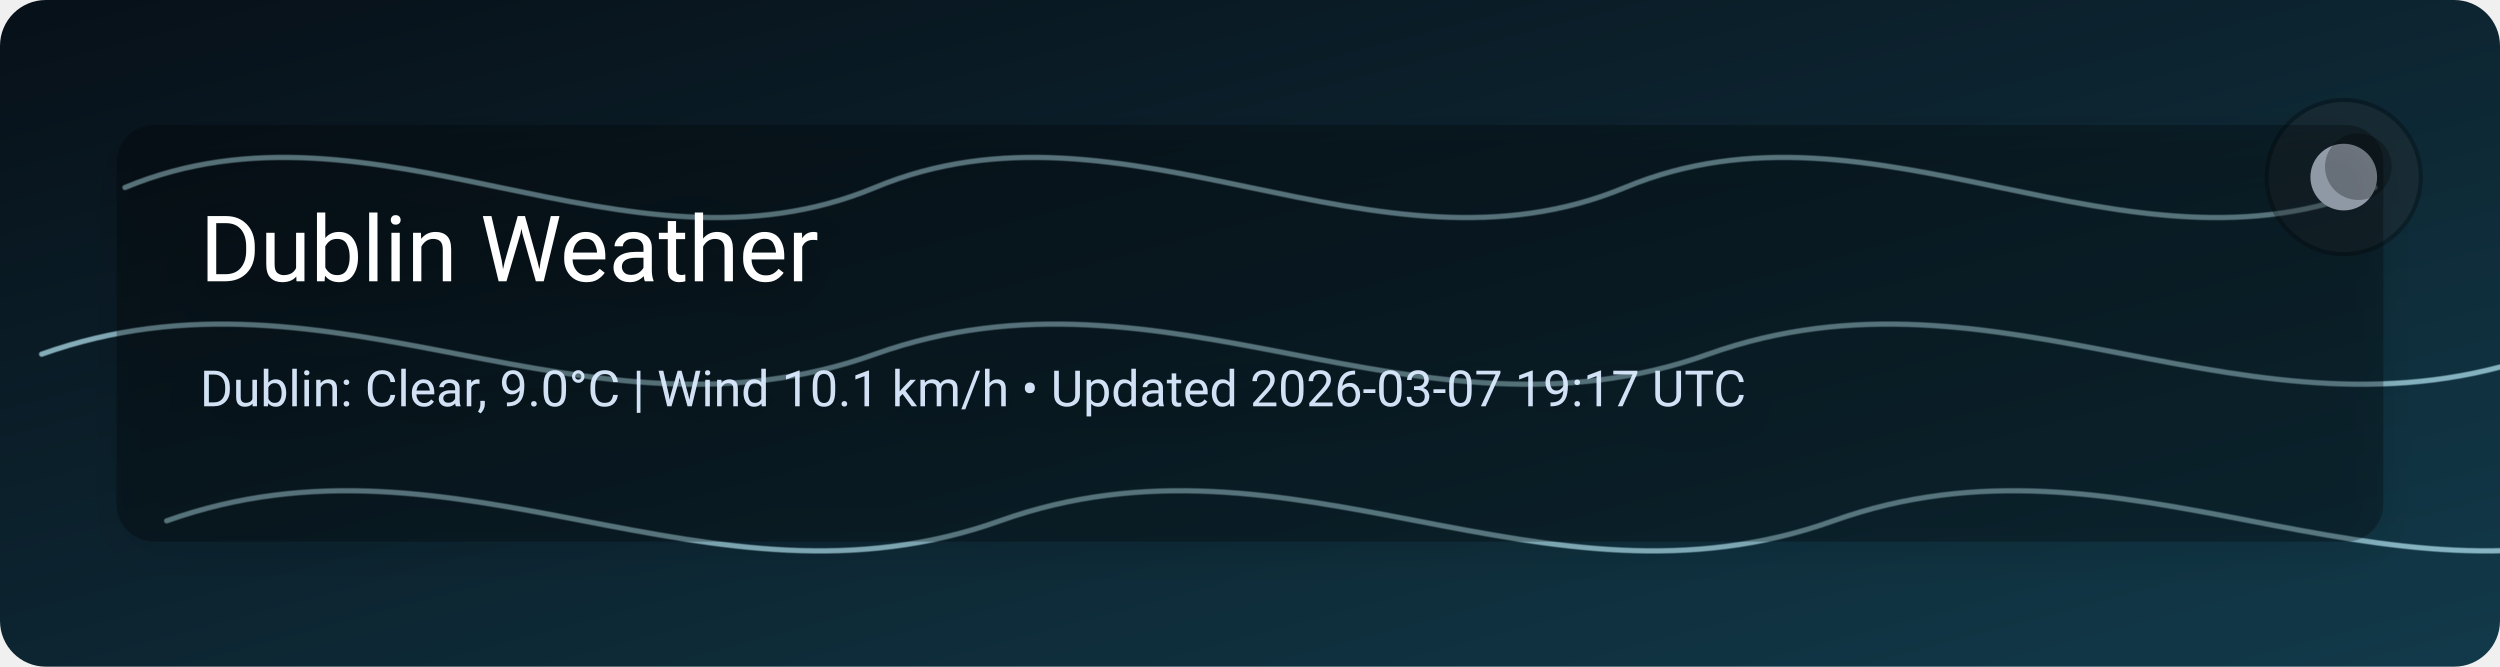
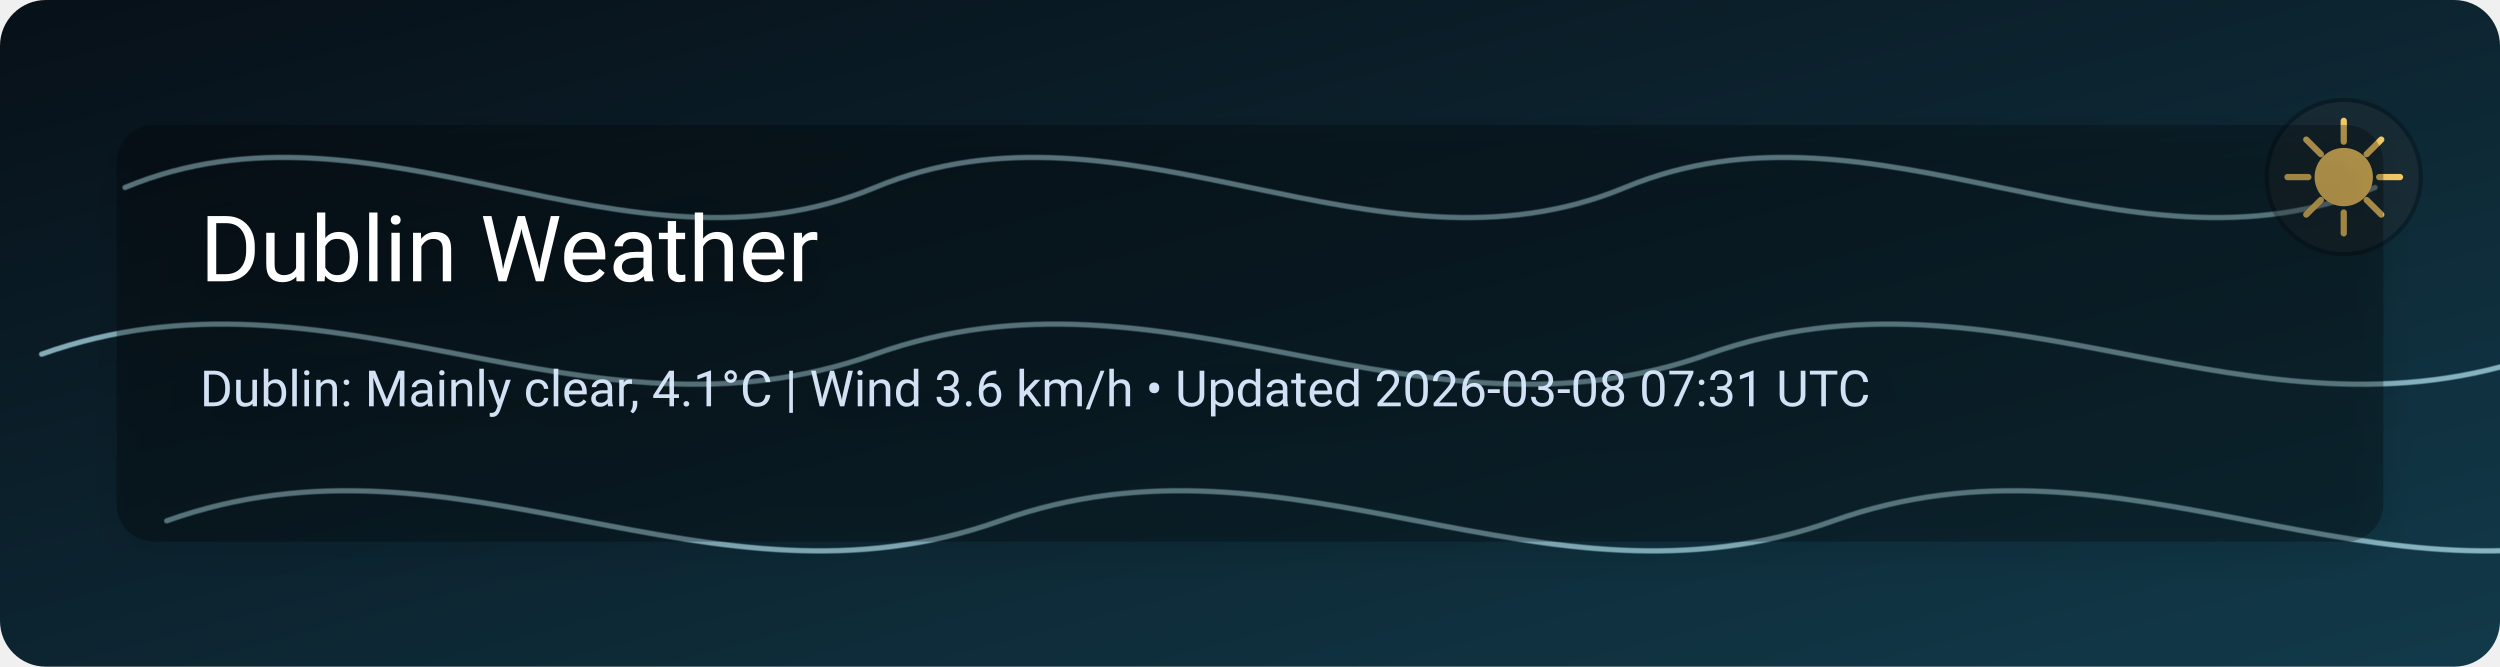
<svg xmlns="http://www.w3.org/2000/svg" width="1200" height="320" viewBox="0 0 1200 320">
  <defs>
    <linearGradient id="g" x1="0" y1="0" x2="1" y2="1">
      <stop offset="0" stop-color="#071018" />
      <stop offset="1" stop-color="#123a4a" />
    </linearGradient>
    <filter id="shadow" x="-20%" y="-20%" width="140%" height="140%">
      <feDropShadow dx="0" dy="6" stdDeviation="10" flood-color="#000" flood-opacity="0.35" />
    </filter>
  </defs>
  <style>
    .title { font: 44px system-ui, -apple-system, Segoe UI, Roboto, Arial; fill: #fff; }
    .sub   { font: 24px system-ui, -apple-system, Segoe UI, Roboto, Arial; fill: #dbeafe; opacity: .95; }
    .card  { fill: rgba(0,0,0,0.28); }

    @keyframes scrollDown { from { transform: translateY(-320px); } to { transform: translateY(0px); } }
    @keyframes scrollRight{ from { transform: translateX(-600px); } to { transform: translateX(0px); } }
    @keyframes scrollLeft { from { transform: translateX(0px); } to { transform: translateX(-600px); } }
    @keyframes driftDiag  { from { transform: translate(-180px,-140px); } to { transform: translate(180px,140px); } }
    @keyframes flash { 0%,90%,100% { opacity: 0; } 91%,93% { opacity: .65; } 94% { opacity: .1; } 95% { opacity: .45; } }

    .layerSlow  { opacity: .22; }
    .layerMed   { opacity: .30; }
    .layerFast  { opacity: .40; }

    .rainSlow { animation: scrollDown 2.6s linear infinite; }
    .rainMed  { animation: scrollDown 1.7s linear infinite; }
    .rainFast { animation: scrollDown 1.1s linear infinite; }

    .windSlow { animation: scrollRight 7.2s linear infinite; }
    .windMed  { animation: scrollRight 4.8s linear infinite; }
    .windFast { animation: scrollRight 3.2s linear infinite; }

    .fogSlow  { animation: scrollLeft 18s ease-in-out infinite; }
    .fogMed   { animation: scrollLeft 12s ease-in-out infinite; }
    .fogFast  { animation: scrollLeft 8s  ease-in-out infinite; }

    .snowSlow { animation: driftDiag 10s linear infinite; }
    .snowMed  { animation: driftDiag 7s  linear infinite; }
    .snowFast { animation: driftDiag 5s  linear infinite; }

    .flash { animation: flash 4.8s infinite; }

    /* Badge subtle float */
    @keyframes bob { 0%,100% { transform: translateY(0px); } 50% { transform: translateY(3px); } }
    .badge { animation: bob 2.8s ease-in-out infinite; }
  </style>
  <rect width="1200" height="320" rx="22" fill="url(#g)" />
  <g class="layerSlow windSlow" fill="none" stroke="#bff3ff" stroke-width="3" stroke-linecap="round">
    <path d="M 60 90 C 180 40, 300 140, 420 90 S 660 140, 780 90 S 1020 140, 1140 90" />
    <path d="M 20 170 C 160 120, 280 220, 420 170 S 680 220, 820 170 S 1080 220, 1220 170" />
    <path d="M 80 250 C 220 200, 340 300, 480 250 S 740 300, 880 250 S 1140 300, 1280 250" />
  </g>
  <g class="layerMed windMed" fill="none" stroke="#bff3ff" stroke-width="2.5" stroke-linecap="round">
    <path d="M 60 90 C 180 40, 300 140, 420 90 S 660 140, 780 90 S 1020 140, 1140 90" />
    <path d="M 20 170 C 160 120, 280 220, 420 170 S 680 220, 820 170 S 1080 220, 1220 170" />
    <path d="M 80 250 C 220 200, 340 300, 480 250 S 740 300, 880 250 S 1140 300, 1280 250" />
  </g>
  <g class="layerFast windFast" fill="none" stroke="#bff3ff" stroke-width="2" stroke-linecap="round">
    <path d="M 60 90 C 180 40, 300 140, 420 90 S 660 140, 780 90 S 1020 140, 1140 90" />
    <path d="M 20 170 C 160 120, 280 220, 420 170 S 680 220, 820 170 S 1080 220, 1220 170" />
    <path d="M 80 250 C 220 200, 340 300, 480 250 S 740 300, 880 250 S 1140 300, 1280 250" />
  </g>
  <g class="badge">
    <circle cx="1125" cy="85" r="38" fill="rgba(0,0,0,0.28)" />
    <circle cx="1125" cy="85" r="36" fill="rgba(255,255,255,0.06)" />
  </g>
  <g class="badge">
-     <circle cx="1125" cy="85" r="16" fill="#dbeafe" />
-     <circle cx="1132" cy="80" r="16" fill="rgba(0,0,0,0.28)" />
+     <circle cx="1125" cy="85" r="14" fill="#ffd36a" />
+     <g stroke="#ffd36a" stroke-width="3" stroke-linecap="round" opacity="0.95">
+       <line x1="1125" y1="58" x2="1125" y2="68" />
+       <line x1="1125" y1="102" x2="1125" y2="112" />
+       <line x1="1098" y1="85" x2="1108" y2="85" />
+       <line x1="1142" y1="85" x2="1152" y2="85" />
+       <line x1="1107" y1="67" x2="1114" y2="74" />
+       <line x1="1136" y1="96" x2="1143" y2="103" />
+       <line x1="1136" y1="74" x2="1143" y2="67" />
+       <line x1="1107" y1="103" x2="1114" y2="96" />
+     </g>
  </g>
  <g filter="url(#shadow)">
    <rect x="56" y="60" width="1088" height="200" rx="18" class="card" />
    <text x="96" y="135" class="title">Dublin Weather</text>
-     <text x="96" y="195" class="sub">Dublin: Clear, 9.0°C | Wind 10.1 km/h • Updated 2026-03-07 19:17 UTC</text>
+     <text x="96" y="195" class="sub">Dublin: Mainly clear, 4.1°C | Wind 3.6 km/h • Updated 2026-03-08 07:31 UTC</text>
  </g>
</svg>
